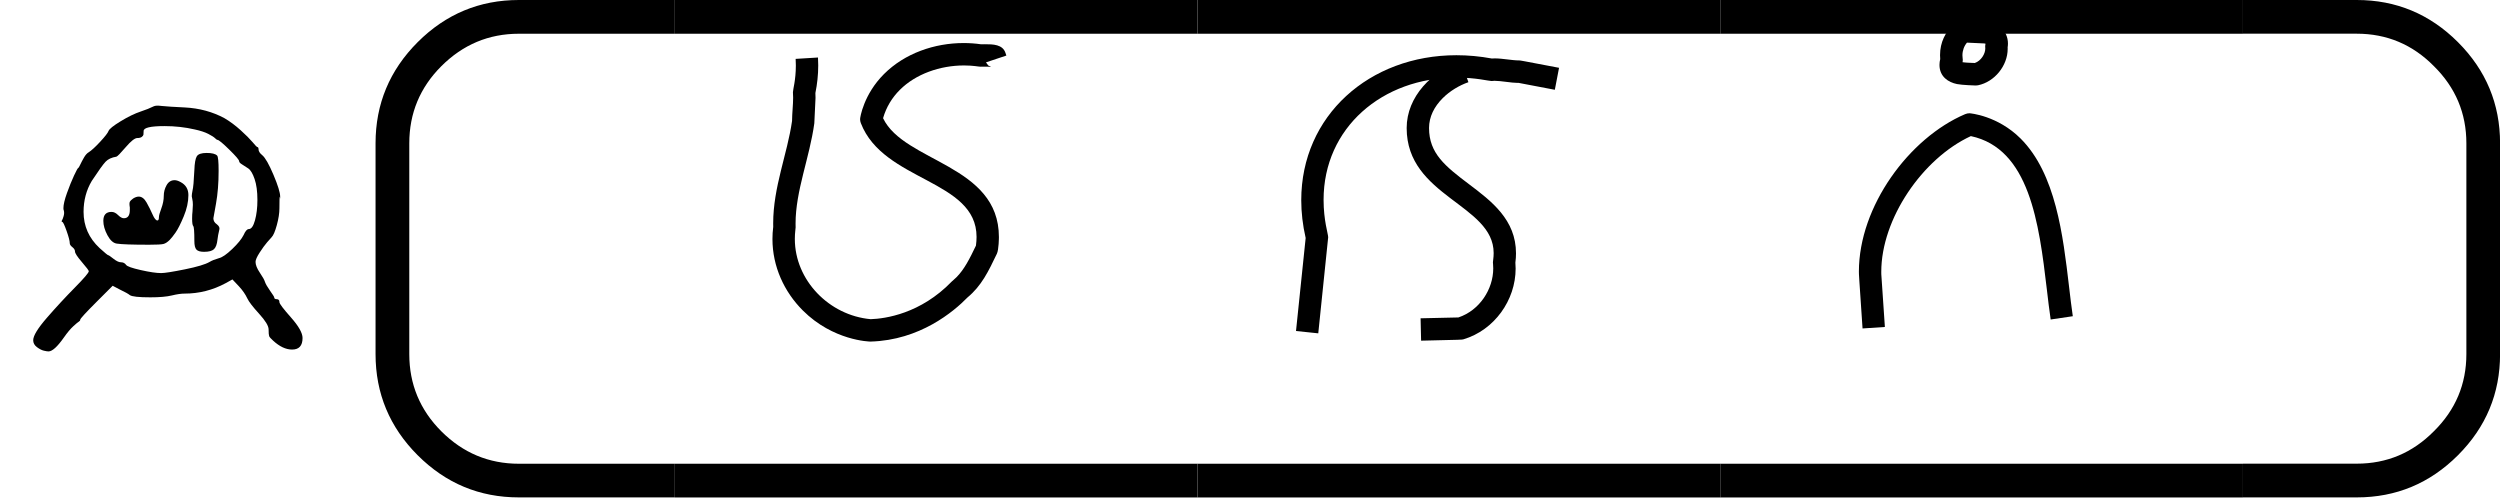
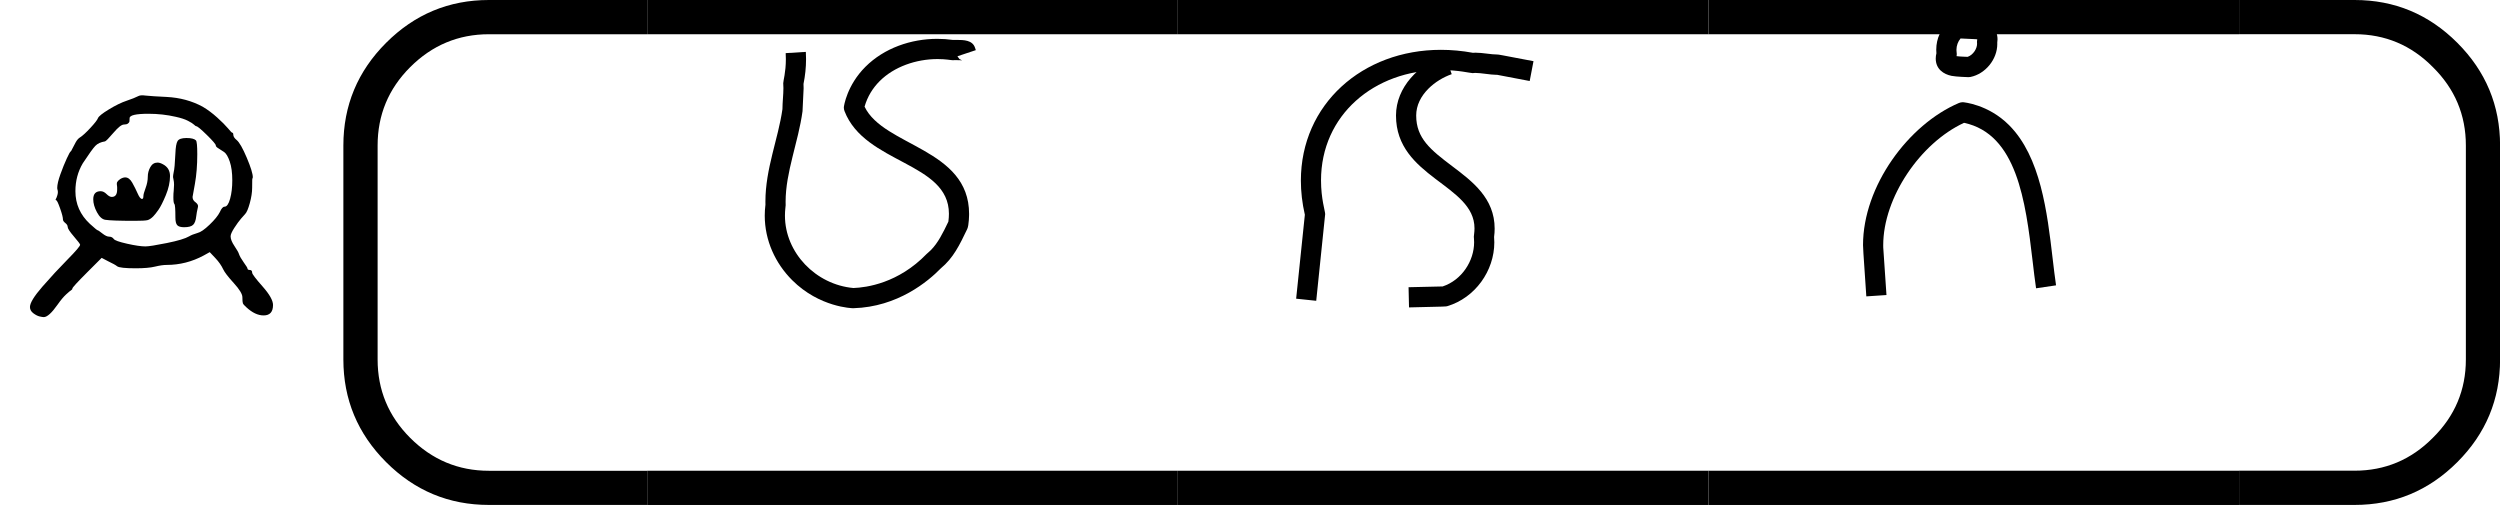
- <svg xmlns="http://www.w3.org/2000/svg" version="1.1" width="5026" height="1000" viewBox="0 0 5026 1000">
-   <path d="M426 418Q426 424 432.5 441.5Q439 459 439 475Q439 490 446.5 503.5Q454 517 468 517Q475 517 484 512Q505 501 505 477Q505 450 492.5 420.0Q480 390 470.5 376.5Q461 363 455 357Q446 348 438.0 346.0Q430 344 400 344Q332 344 313 347Q299 349 288.0 369.5Q277 390 277 408Q277 432 299 432Q308 432 316.5 423.5Q325 415 332 415Q348 415 348 437V444Q346 455 348.0 459.0Q350 463 357 468Q365 473 372 473Q384 473 393.0 457.0Q402 441 409.0 425.0Q416 409 422 409Q426 409 426 418ZM521 544Q522 572 527.5 581.0Q533 590 554.0 590.0Q575 590 582 583Q586 579 586 542Q586 493 579.0 454.0Q572 415 572 415Q572 405 581 399Q590 392 588 385Q584 368 583 358Q581 339 573.5 332.0Q566 325 547 325Q532 325 526.5 331.0Q521 337 521 354Q521 391 518.0 394.0Q515 397 515 414Q515 426 516 433Q517 444 517 451Q517 460 515.5 466.0Q514 472 514 474Q514 479 516 489Q519 500 521 544ZM201 326Q201 332 194.0 337.5Q187 343 187 348Q187 357 178.5 381.0Q170 405 167 405Q164 406 166.0 409.0Q168 412 170.5 420.5Q173 429 171 436Q170 438 170 442Q170 456 179.5 482.5Q189 509 198.5 529.5Q208 550 210 550Q211 550 215.0 558.5Q219 567 225.0 577.5Q231 588 238 592Q249 599 268.5 620.0Q288 641 291.0 649.0Q294 657 323.5 675.0Q353 693 377 701Q398 708 412 715Q418 718 433 716Q452 714 495 712Q554 709 602 683Q624 670 645.0 651.0Q666 632 677.0 619.0Q688 606 689 606Q693 606 693 600Q693 592 703 584Q715 574 733.0 531.5Q751 489 751 473Q751 467 751.0 467.0Q751 467 750.5 470.0Q750 473 750 473Q749 473 749 442Q749 422 742.0 396.5Q735 371 728 364Q725 361 716.0 350.5Q707 340 696.0 323.0Q685 306 685 298Q685 286 696.5 269.0Q708 252 710 245Q713 236 724.0 220.5Q735 205 735 203Q735 198 742.0 198.0Q749 198 749 190Q749 184 780.0 149.0Q811 114 811 94Q811 63 783 63Q758 63 732 87Q723 95 721.5 99.0Q720 103 720.0 117.0Q720 131 694.5 159.0Q669 187 663 200Q655 217 640 233L623 251L605 241Q553 213 495 213Q481 213 460.5 208.0Q440 203 403 203Q356 203 348 209Q342 214 321 224L302 234L259 191Q215 147 215 143Q215 140 211.5 138.0Q208 136 196.5 125.5Q185 115 171 95Q145 58 130 58Q126 58 117.5 60.0Q109 62 99.0 69.5Q89 77 89 88Q89 106 126.0 148.5Q163 191 200.5 229.0Q238 267 238 273Q238 276 219.5 297.5Q201 319 201 326ZM690 464Q690 498 682.5 520.0Q675 542 665.5 548.5Q656 555 648.5 559.5Q641 564 641 568Q641 573 614.5 599.0Q588 625 583 625Q581 625 576.5 629.5Q572 634 558.5 641.0Q545 648 522 653Q483 662 441 662Q385 662 385 649Q385 642 384.5 639.0Q384 636 380.0 633.0Q376 630 368 630Q358 630 337.0 605.5Q316 581 312 580Q293 577 283.0 566.5Q273 556 246 515Q224 478 224 432Q224 375 267 335Q288 316 290.0 316.0Q292 316 304.0 306.5Q316 297 324 297Q333 297 338 290Q342 284 377.5 276.0Q413 268 432 268Q446 268 495.5 278.0Q545 288 562 298Q570 303 587 308Q600 311 622.5 332.5Q645 354 653 370Q660 386 667 386Q677 386 683.5 409.5Q690 433 690 464Z" transform="translate(0.00,750.00) scale(0.75,-0.75)" fill="#000000" />
-   <path d="M 24.638,12.488 H 20.722 q -1.482,0 -2.54,-1.058 -1.058,-1.058 -1.058,-2.54 V 3.598 q 0,-1.482 1.058,-2.54 Q 19.241,4e-6 20.722,4e-6 h 3.916 V 0.847 H 20.722 q -1.132,0 -1.947,0.815 -0.804,0.804 -0.804,1.937 v 5.292 q 0,1.132 0.804,1.937 0.815,0.815 1.947,0.815 h 3.916 z" transform="translate(-616.19,0.00) scale(80.0747,80.0747)" fill="#000000" />
-   <path d="M 75.015,0.847 V 4e-6 h 13.123 v 0.847 z m 0,11.642 v -0.847 h 13.123 v 0.847 z" transform="translate(-4650.08,0.00) scale(80.0747,80.0747)" fill="#000000" />
-   <path d="M 75.015,0.847 V 4e-6 h 13.123 v 0.847 z m 0,11.642 v -0.847 h 13.123 v 0.847 z" transform="translate(-3599.24,0.00) scale(80.0747,80.0747)" fill="#000000" />
-   <path d="M 75.015,0.847 V 4e-6 h 13.123 v 0.847 z m 0,11.642 v -0.847 h 13.123 v 0.847 z" transform="translate(-2548.39,0.00) scale(80.0747,80.0747)" fill="#000000" />
-   <path d="m 87.715,4e-6 h 2.857 q 1.482,0 2.54,1.058 1.058,1.058 1.058,2.54 v 5.292 q 0,1.482 -1.058,2.54 -1.058,1.058 -2.54,1.058 h -2.857 v -0.847 h 2.857 q 1.132,0 1.937,-0.815 0.815,-0.804 0.815,-1.937 V 3.598 q 0,-1.132 -0.815,-1.937 -0.804,-0.815 -1.937,-0.815 h -2.857 z" transform="translate(-2514.49,0.00) scale(80.0747,80.0747)" fill="#000000" />
-   <path d="M 184.24,533.83 C 184.24,625.71 260.73,704.65 353.68,712.97 C 386.01,711.86 464.94,701.15 535.02,628.63 C 537.22,626.35 539.76,624.84 545.35,619.26 C 562.88,601.72 575.03,577.42 588.80,548.64 C 589.72,541.69 590.16,535.23 590.16,529.19 C 590.16,400.93 382.04,405.91 331.67,275.00 C 330.56,272.11 330.00,269.06 330.00,266.00 C 330.00,262.47 337.91,210.91 383.37,165.45 C 429.90,118.93 496.36,96.16 561.36,96.16 C 574.48,96.16 587.54,97.08 600.36,98.93 C 602.73,98.85 605.61,98.80 608.75,98.80 C 626.95,98.80 648.41,99.18 654.71,118.07 L 656.73,124.12 L 611.20,139.30 L 616.21,146.16 L 622.71,149.41 C 620.15,149.03 612.31,148.88 606.38,148.88 C 602.05,148.88 599.07,149.00 599.00,149.00 C 594.46,149.00 583.23,146.21 562.12,146.21 C 508.64,146.21 454.28,165.26 418.73,200.81 C 401.61,217.92 388.57,238.85 381.34,264.00 C 428.37,362.57 640.09,367.23 640.09,529.57 C 640.09,529.95 639.99,557.54 635.55,566.81 C 616.30,606.98 601.26,638.38 569.96,664.42 C 538.90,696.29 463.48,759.87 353.72,762.98 C 353.48,762.99 353.24,763.00 353.00,763.00 C 351.34,763.00 269.86,761.28 202.01,693.43 C 160.55,651.98 134.24,595.37 134.24,533.91 C 134.24,524.93 134.80,515.85 135.96,506.70 C 135.90,504.18 135.87,501.68 135.87,499.18 C 135.87,417.44 167.52,344.27 178.02,270.18 C 178.19,252.24 180.44,234.48 180.44,218.20 C 180.44,212.86 180.00,206.12 180.00,206.00 C 180.00,199.53 186.50,179.43 186.50,146.18 C 186.50,141.31 186.35,136.42 186.05,131.52 L 235.95,128.46 C 236.31,134.39 236.49,140.29 236.49,146.17 C 236.49,167.20 234.22,187.81 230.17,207.78 C 230.37,211.46 230.45,215.07 230.45,218.61 C 230.45,222.78 227.84,274.86 227.76,275.42 C 217.14,352.79 185.87,425.83 185.87,499.48 C 185.87,503.48 186.00,507.91 186.00,508.00 C 186.00,511.91 184.24,519.34 184.24,533.83 Z" transform="translate(1432.12,0.00) scale(0.9,0.9)" fill="#000000" />
-   <path d="M 577.64,565.25 C 577.64,456.40 383.33,439.54 383.33,286.00 C 383.33,215.36 440.44,158.77 504.81,136.38 L 521.24,183.61 C 500.67,190.76 479.72,203.37 463.83,219.27 C 444.85,238.24 433.32,260.88 433.32,285.95 C 433.32,342.59 469.36,371.28 522.33,411.26 C 572.69,449.26 627.55,490.67 627.55,565.94 C 627.55,572.64 627.10,579.52 626.16,586.58 C 626.55,591.04 626.73,595.49 626.73,599.92 C 626.73,670.56 579.14,737.39 510.17,757.95 C 506.95,758.91 506.95,758.91 415.57,760.99 L 414.43,711.01 L 498.87,709.09 C 546.17,693.40 576.72,646.05 576.72,599.58 C 576.72,594.79 576.00,586.14 576.00,586.00 C 576.00,581.85 577.64,576.17 577.64,565.25  Z M 197.72,446.47 C 197.72,492.62 208.00,522.50 208.00,530.00 C 208.00,532.16 186.84,735.12 185.86,744.60 C 185.86,744.60 136.14,739.44 136.14,739.40 C 157.70,531.63 157.70,531.63 157.70,531.63 C 151.03,502.59 147.85,474.33 147.85,447.12 C 147.85,258.30 300.17,123.35 494.47,123.35 C 520.32,123.35 546.83,125.74 573.72,130.70 C 575.87,130.50 577.95,130.42 579.99,130.42 C 597.86,130.42 618.35,135.00 635.00,135.00 C 637.38,135.00 637.38,135.00 723.71,151.45 C 723.71,151.45 714.35,200.56 714.29,200.55 C 633.32,185.13 633.32,185.13 633.32,185.13 C 632.48,185.15 631.65,185.17 630.82,185.17 C 617.86,185.17 593.41,180.49 579.47,180.49 C 576.64,180.49 576.40,181.00 573.00,181.00 C 566.76,181.00 538.47,173.33 494.42,173.33 C 329.07,173.33 197.72,285.24 197.72,446.47 Z" transform="translate(2482.97,0.00) scale(0.9,0.9)" fill="#000000" />
-   <path d="M 484.85,140.72 C 498.91,135.89 508.23,120.14 508.23,108.48 C 508.23,106.67 508.00,106.13 508.00,104.00 C 508.00,101.90 508.27,99.80 508.79,97.76 C 507.10,97.00 506.12,97.00 505.00,97.00 C 504.40,97.00 504.40,97.00 467.34,95.23 C 460.88,102.77 457.18,113.06 457.18,123.45 C 457.18,128.76 458.00,130.25 458.00,134.00 C 458.00,135.67 457.83,137.34 457.50,138.99 C 467.93,140.38 479.80,140.38 484.85,140.72  Z M 407.16,123.19 C 407.16,64.28 457.98,35.00 477.00,35.00 L 489.00,35.00 L 489.00,46.21 L 505.38,46.99 C 505.57,46.99 505.75,46.99 505.94,46.99 C 535.01,46.99 558.86,68.41 558.86,97.33 C 558.86,100.07 558.64,102.85 558.18,105.65 C 558.23,106.79 558.26,107.93 558.26,109.06 C 558.26,146.76 528.94,182.95 492.03,190.49 C 490.37,190.83 488.69,191.00 487.00,191.00 C 486.58,191.00 456.43,190.11 444.99,187.77 C 425.76,183.84 405.91,171.34 405.91,144.93 C 405.91,140.47 406.52,136.15 407.56,131.93 C 407.29,129.02 407.16,126.10 407.16,123.19  Z M 475.99,304.03 C 367.51,354.20 275.90,489.17 275.90,607.03 C 275.90,608.96 275.92,610.89 275.97,612.81 C 275.97,612.81 283.94,730.30 283.94,730.32 L 234.06,733.70 C 225.90,613.35 225.90,613.35 225.90,606.73 C 225.90,460.75 338.22,308.22 463.19,255.00 C 466.31,253.67 469.66,253.00 473.00,253.00 C 474.28,253.00 535.68,258.03 587.30,309.65 C 665.60,387.94 681.85,525.26 695.34,640.23 C 698.12,663.90 700.75,686.25 703.72,706.31 L 703.73,706.36 L 654.28,713.69 C 651.14,692.55 648.47,669.77 645.70,646.10 C 628.28,497.70 606.66,331.93 475.99,304.03 Z" transform="translate(3533.81,0.00) scale(0.9,0.9)" fill="#000000" />
+ <svg xmlns="http://www.w3.org/2000/svg" version="1.1" width="4951" height="1000" viewBox="0 0 4951 1000">
+   <path d="M426 418Q426 424 432.5 441.5Q439 459 439 475Q439 490 446.5 503.5Q454 517 468 517Q475 517 484 512Q505 501 505 477Q505 450 492.5 420.0Q480 390 470.5 376.5Q461 363 455 357Q446 348 438.0 346.0Q430 344 400 344Q332 344 313 347Q299 349 288.0 369.5Q277 390 277 408Q277 432 299 432Q308 432 316.5 423.5Q325 415 332 415Q348 415 348 437V444Q346 455 348.0 459.0Q350 463 357 468Q365 473 372 473Q384 473 393.0 457.0Q402 441 409.0 425.0Q416 409 422 409Q426 409 426 418ZM521 544Q522 572 527.5 581.0Q533 590 554.0 590.0Q575 590 582 583Q586 579 586 542Q586 493 579.0 454.0Q572 415 572 415Q572 405 581 399Q590 392 588 385Q584 368 583 358Q581 339 573.5 332.0Q566 325 547 325Q532 325 526.5 331.0Q521 337 521 354Q521 391 518.0 394.0Q515 397 515 414Q515 426 516 433Q517 444 517 451Q517 460 515.5 466.0Q514 472 514 474Q514 479 516 489Q519 500 521 544ZM201 326Q201 332 194.0 337.5Q187 343 187 348Q187 357 178.5 381.0Q170 405 167 405Q164 406 166.0 409.0Q168 412 170.5 420.5Q173 429 171 436Q170 438 170 442Q170 456 179.5 482.5Q189 509 198.5 529.5Q208 550 210 550Q211 550 215.0 558.5Q219 567 225.0 577.5Q231 588 238 592Q249 599 268.5 620.0Q288 641 291.0 649.0Q294 657 323.5 675.0Q353 693 377 701Q398 708 412 715Q418 718 433 716Q452 714 495 712Q554 709 602 683Q624 670 645.0 651.0Q666 632 677.0 619.0Q688 606 689 606Q693 606 693 600Q693 592 703 584Q715 574 733.0 531.5Q751 489 751 473Q751 467 751.0 467.0Q751 467 750.5 470.0Q750 473 750 473Q749 473 749 442Q749 422 742.0 396.5Q735 371 728 364Q725 361 716.0 350.5Q707 340 696.0 323.0Q685 306 685 298Q685 286 696.5 269.0Q708 252 710 245Q713 236 724.0 220.5Q735 205 735 203Q735 198 742.0 198.0Q749 198 749 190Q749 184 780.0 149.0Q811 114 811 94Q811 63 783 63Q758 63 732 87Q723 95 721.5 99.0Q720 103 720.0 117.0Q720 131 694.5 159.0Q669 187 663 200Q655 217 640 233L623 251L605 241Q553 213 495 213Q481 213 460.5 208.0Q440 203 403 203Q356 203 348 209Q342 214 321 224L302 234L259 191Q215 147 215 143Q215 140 211.5 138.0Q208 136 196.5 125.5Q185 115 171 95Q145 58 130 58Q126 58 117.5 60.0Q109 62 99.0 69.5Q89 77 89 88Q89 106 126.0 148.5Q163 191 200.5 229.0Q238 267 238 273Q238 276 219.5 297.5Q201 319 201 326ZM690 464Q690 498 682.5 520.0Q675 542 665.5 548.5Q656 555 648.5 559.5Q641 564 641 568Q641 573 614.5 599.0Q588 625 583 625Q581 625 576.5 629.5Q572 634 558.5 641.0Q545 648 522 653Q483 662 441 662Q385 662 385 649Q385 642 384.5 639.0Q384 636 380.0 633.0Q376 630 368 630Q358 630 337.0 605.5Q316 581 312 580Q293 577 283.0 566.5Q273 556 246 515Q224 478 224 432Q224 375 267 335Q288 316 290.0 316.0Q292 316 304.0 306.5Q316 297 324 297Q333 297 338 290Q342 284 377.5 276.0Q413 268 432 268Q446 268 495.5 278.0Q545 288 562 298Q570 303 587 308Q600 311 622.5 332.5Q645 354 653 370Q660 386 667 386Q677 386 683.5 409.5Q690 433 690 464Z" transform="translate(0.00,666.67) scale(0.6667,-0.6667)" fill="#000000" />
+   <path d="M 24.638,12.488 H 20.722 q -1.482,0 -2.54,-1.058 -1.058,-1.058 -1.058,-2.54 V 3.598 q 0,-1.482 1.058,-2.54 Q 19.241,4e-6 20.722,4e-6 h 3.916 V 0.847 H 20.722 q -1.132,0 -1.947,0.815 -0.804,0.804 -0.804,1.937 v 5.292 q 0,1.132 0.804,1.937 0.815,0.815 1.947,0.815 h 3.916 z" transform="translate(-691.19,0.00) scale(80.0747,80.0747)" fill="#000000" />
+   <path d="M 75.015,0.847 V 4e-6 h 13.123 v 0.847 z m 0,11.642 v -0.847 h 13.123 v 0.847 z" transform="translate(-4725.08,0.00) scale(80.0747,80.0747)" fill="#000000" />
+   <path d="M 75.015,0.847 V 4e-6 h 13.123 v 0.847 z m 0,11.642 v -0.847 h 13.123 v 0.847 z" transform="translate(-3674.24,0.00) scale(80.0747,80.0747)" fill="#000000" />
+   <path d="M 75.015,0.847 V 4e-6 h 13.123 v 0.847 z m 0,11.642 v -0.847 h 13.123 v 0.847 z" transform="translate(-2623.39,0.00) scale(80.0747,80.0747)" fill="#000000" />
+   <path d="m 87.715,4e-6 h 2.857 q 1.482,0 2.54,1.058 1.058,1.058 1.058,2.54 v 5.292 q 0,1.482 -1.058,2.54 -1.058,1.058 -2.54,1.058 h -2.857 v -0.847 h 2.857 q 1.132,0 1.937,-0.815 0.815,-0.804 0.815,-1.937 V 3.598 q 0,-1.132 -0.815,-1.937 -0.804,-0.815 -1.937,-0.815 h -2.857 z" transform="translate(-2589.49,0.00) scale(80.0747,80.0747)" fill="#000000" />
+   <path d="M 184.24,533.83 C 184.24,625.71 260.73,704.65 353.68,712.97 C 386.01,711.86 464.94,701.15 535.02,628.63 C 537.22,626.35 539.76,624.84 545.35,619.26 C 562.88,601.72 575.03,577.42 588.80,548.64 C 589.72,541.69 590.16,535.23 590.16,529.19 C 590.16,400.93 382.04,405.91 331.67,275.00 C 330.56,272.11 330.00,269.06 330.00,266.00 C 330.00,262.47 337.91,210.91 383.37,165.45 C 429.90,118.93 496.36,96.16 561.36,96.16 C 574.48,96.16 587.54,97.08 600.36,98.93 C 602.73,98.85 605.61,98.80 608.75,98.80 C 626.95,98.80 648.41,99.18 654.71,118.07 L 656.73,124.12 L 611.20,139.30 L 616.21,146.16 L 622.71,149.41 C 620.15,149.03 612.31,148.88 606.38,148.88 C 602.05,148.88 599.07,149.00 599.00,149.00 C 594.46,149.00 583.23,146.21 562.12,146.21 C 508.64,146.21 454.28,165.26 418.73,200.81 C 401.61,217.92 388.57,238.85 381.34,264.00 C 428.37,362.57 640.09,367.23 640.09,529.57 C 640.09,529.95 639.99,557.54 635.55,566.81 C 616.30,606.98 601.26,638.38 569.96,664.42 C 538.90,696.29 463.48,759.87 353.72,762.98 C 353.48,762.99 353.24,763.00 353.00,763.00 C 351.34,763.00 269.86,761.28 202.01,693.43 C 160.55,651.98 134.24,595.37 134.24,533.91 C 134.24,524.93 134.80,515.85 135.96,506.70 C 135.90,504.18 135.87,501.68 135.87,499.18 C 135.87,417.44 167.52,344.27 178.02,270.18 C 178.19,252.24 180.44,234.48 180.44,218.20 C 180.44,212.86 180.00,206.12 180.00,206.00 C 180.00,199.53 186.50,179.43 186.50,146.18 C 186.50,141.31 186.35,136.42 186.05,131.52 L 235.95,128.46 C 236.31,134.39 236.49,140.29 236.49,146.17 C 236.49,167.20 234.22,187.81 230.17,207.78 C 230.37,211.46 230.45,215.07 230.45,218.61 C 230.45,222.78 227.84,274.86 227.76,275.42 C 217.14,352.79 185.87,425.83 185.87,499.48 C 185.87,503.48 186.00,507.91 186.00,508.00 C 186.00,511.91 184.24,519.34 184.24,533.83 Z" transform="translate(1407.12,0.00) scale(0.8,0.8)" fill="#000000" />
+   <path d="M 577.64,565.25 C 577.64,456.40 383.33,439.54 383.33,286.00 C 383.33,215.36 440.44,158.77 504.81,136.38 L 521.24,183.61 C 500.67,190.76 479.72,203.37 463.83,219.27 C 444.85,238.24 433.32,260.88 433.32,285.95 C 433.32,342.59 469.36,371.28 522.33,411.26 C 572.69,449.26 627.55,490.67 627.55,565.94 C 627.55,572.64 627.10,579.52 626.16,586.58 C 626.55,591.04 626.73,595.49 626.73,599.92 C 626.73,670.56 579.14,737.39 510.17,757.95 C 506.95,758.91 506.95,758.91 415.57,760.99 L 414.43,711.01 L 498.87,709.09 C 546.17,693.40 576.72,646.05 576.72,599.58 C 576.72,594.79 576.00,586.14 576.00,586.00 C 576.00,581.85 577.64,576.17 577.64,565.25  Z M 197.72,446.47 C 197.72,492.62 208.00,522.50 208.00,530.00 C 208.00,532.16 186.84,735.12 185.86,744.60 C 185.86,744.60 136.14,739.44 136.14,739.40 C 157.70,531.63 157.70,531.63 157.70,531.63 C 151.03,502.59 147.85,474.33 147.85,447.12 C 147.85,258.30 300.17,123.35 494.47,123.35 C 520.32,123.35 546.83,125.74 573.72,130.70 C 575.87,130.50 577.95,130.42 579.99,130.42 C 597.86,130.42 618.35,135.00 635.00,135.00 C 637.38,135.00 637.38,135.00 723.71,151.45 C 723.71,151.45 714.35,200.56 714.29,200.55 C 633.32,185.13 633.32,185.13 633.32,185.13 C 632.48,185.15 631.65,185.17 630.82,185.17 C 617.86,185.17 593.41,180.49 579.47,180.49 C 576.64,180.49 576.40,181.00 573.00,181.00 C 566.76,181.00 538.47,173.33 494.42,173.33 C 329.07,173.33 197.72,285.24 197.72,446.47 Z" transform="translate(2457.97,0.00) scale(0.8,0.8)" fill="#000000" />
+   <path d="M 484.85,140.72 C 498.91,135.89 508.23,120.14 508.23,108.48 C 508.23,106.67 508.00,106.13 508.00,104.00 C 508.00,101.90 508.27,99.80 508.79,97.76 C 507.10,97.00 506.12,97.00 505.00,97.00 C 504.40,97.00 504.40,97.00 467.34,95.23 C 460.88,102.77 457.18,113.06 457.18,123.45 C 457.18,128.76 458.00,130.25 458.00,134.00 C 458.00,135.67 457.83,137.34 457.50,138.99 C 467.93,140.38 479.80,140.38 484.85,140.72  Z M 407.16,123.19 C 407.16,64.28 457.98,35.00 477.00,35.00 L 489.00,35.00 L 489.00,46.21 L 505.38,46.99 C 505.57,46.99 505.75,46.99 505.94,46.99 C 535.01,46.99 558.86,68.41 558.86,97.33 C 558.86,100.07 558.64,102.85 558.18,105.65 C 558.23,106.79 558.26,107.93 558.26,109.06 C 558.26,146.76 528.94,182.95 492.03,190.49 C 490.37,190.83 488.69,191.00 487.00,191.00 C 486.58,191.00 456.43,190.11 444.99,187.77 C 425.76,183.84 405.91,171.34 405.91,144.93 C 405.91,140.47 406.52,136.15 407.56,131.93 C 407.29,129.02 407.16,126.10 407.16,123.19  Z M 475.99,304.03 C 367.51,354.20 275.90,489.17 275.90,607.03 C 275.90,608.96 275.92,610.89 275.97,612.81 C 275.97,612.81 283.94,730.30 283.94,730.32 L 234.06,733.70 C 225.90,613.35 225.90,613.35 225.90,606.73 C 225.90,460.75 338.22,308.22 463.19,255.00 C 466.31,253.67 469.66,253.00 473.00,253.00 C 474.28,253.00 535.68,258.03 587.30,309.65 C 665.60,387.94 681.85,525.26 695.34,640.23 C 698.12,663.90 700.75,686.25 703.72,706.31 L 703.73,706.36 L 654.28,713.69 C 651.14,692.55 648.47,669.77 645.70,646.10 C 628.28,497.70 606.66,331.93 475.99,304.03 Z" transform="translate(3508.81,0.00) scale(0.8,0.8)" fill="#000000" />
</svg>
